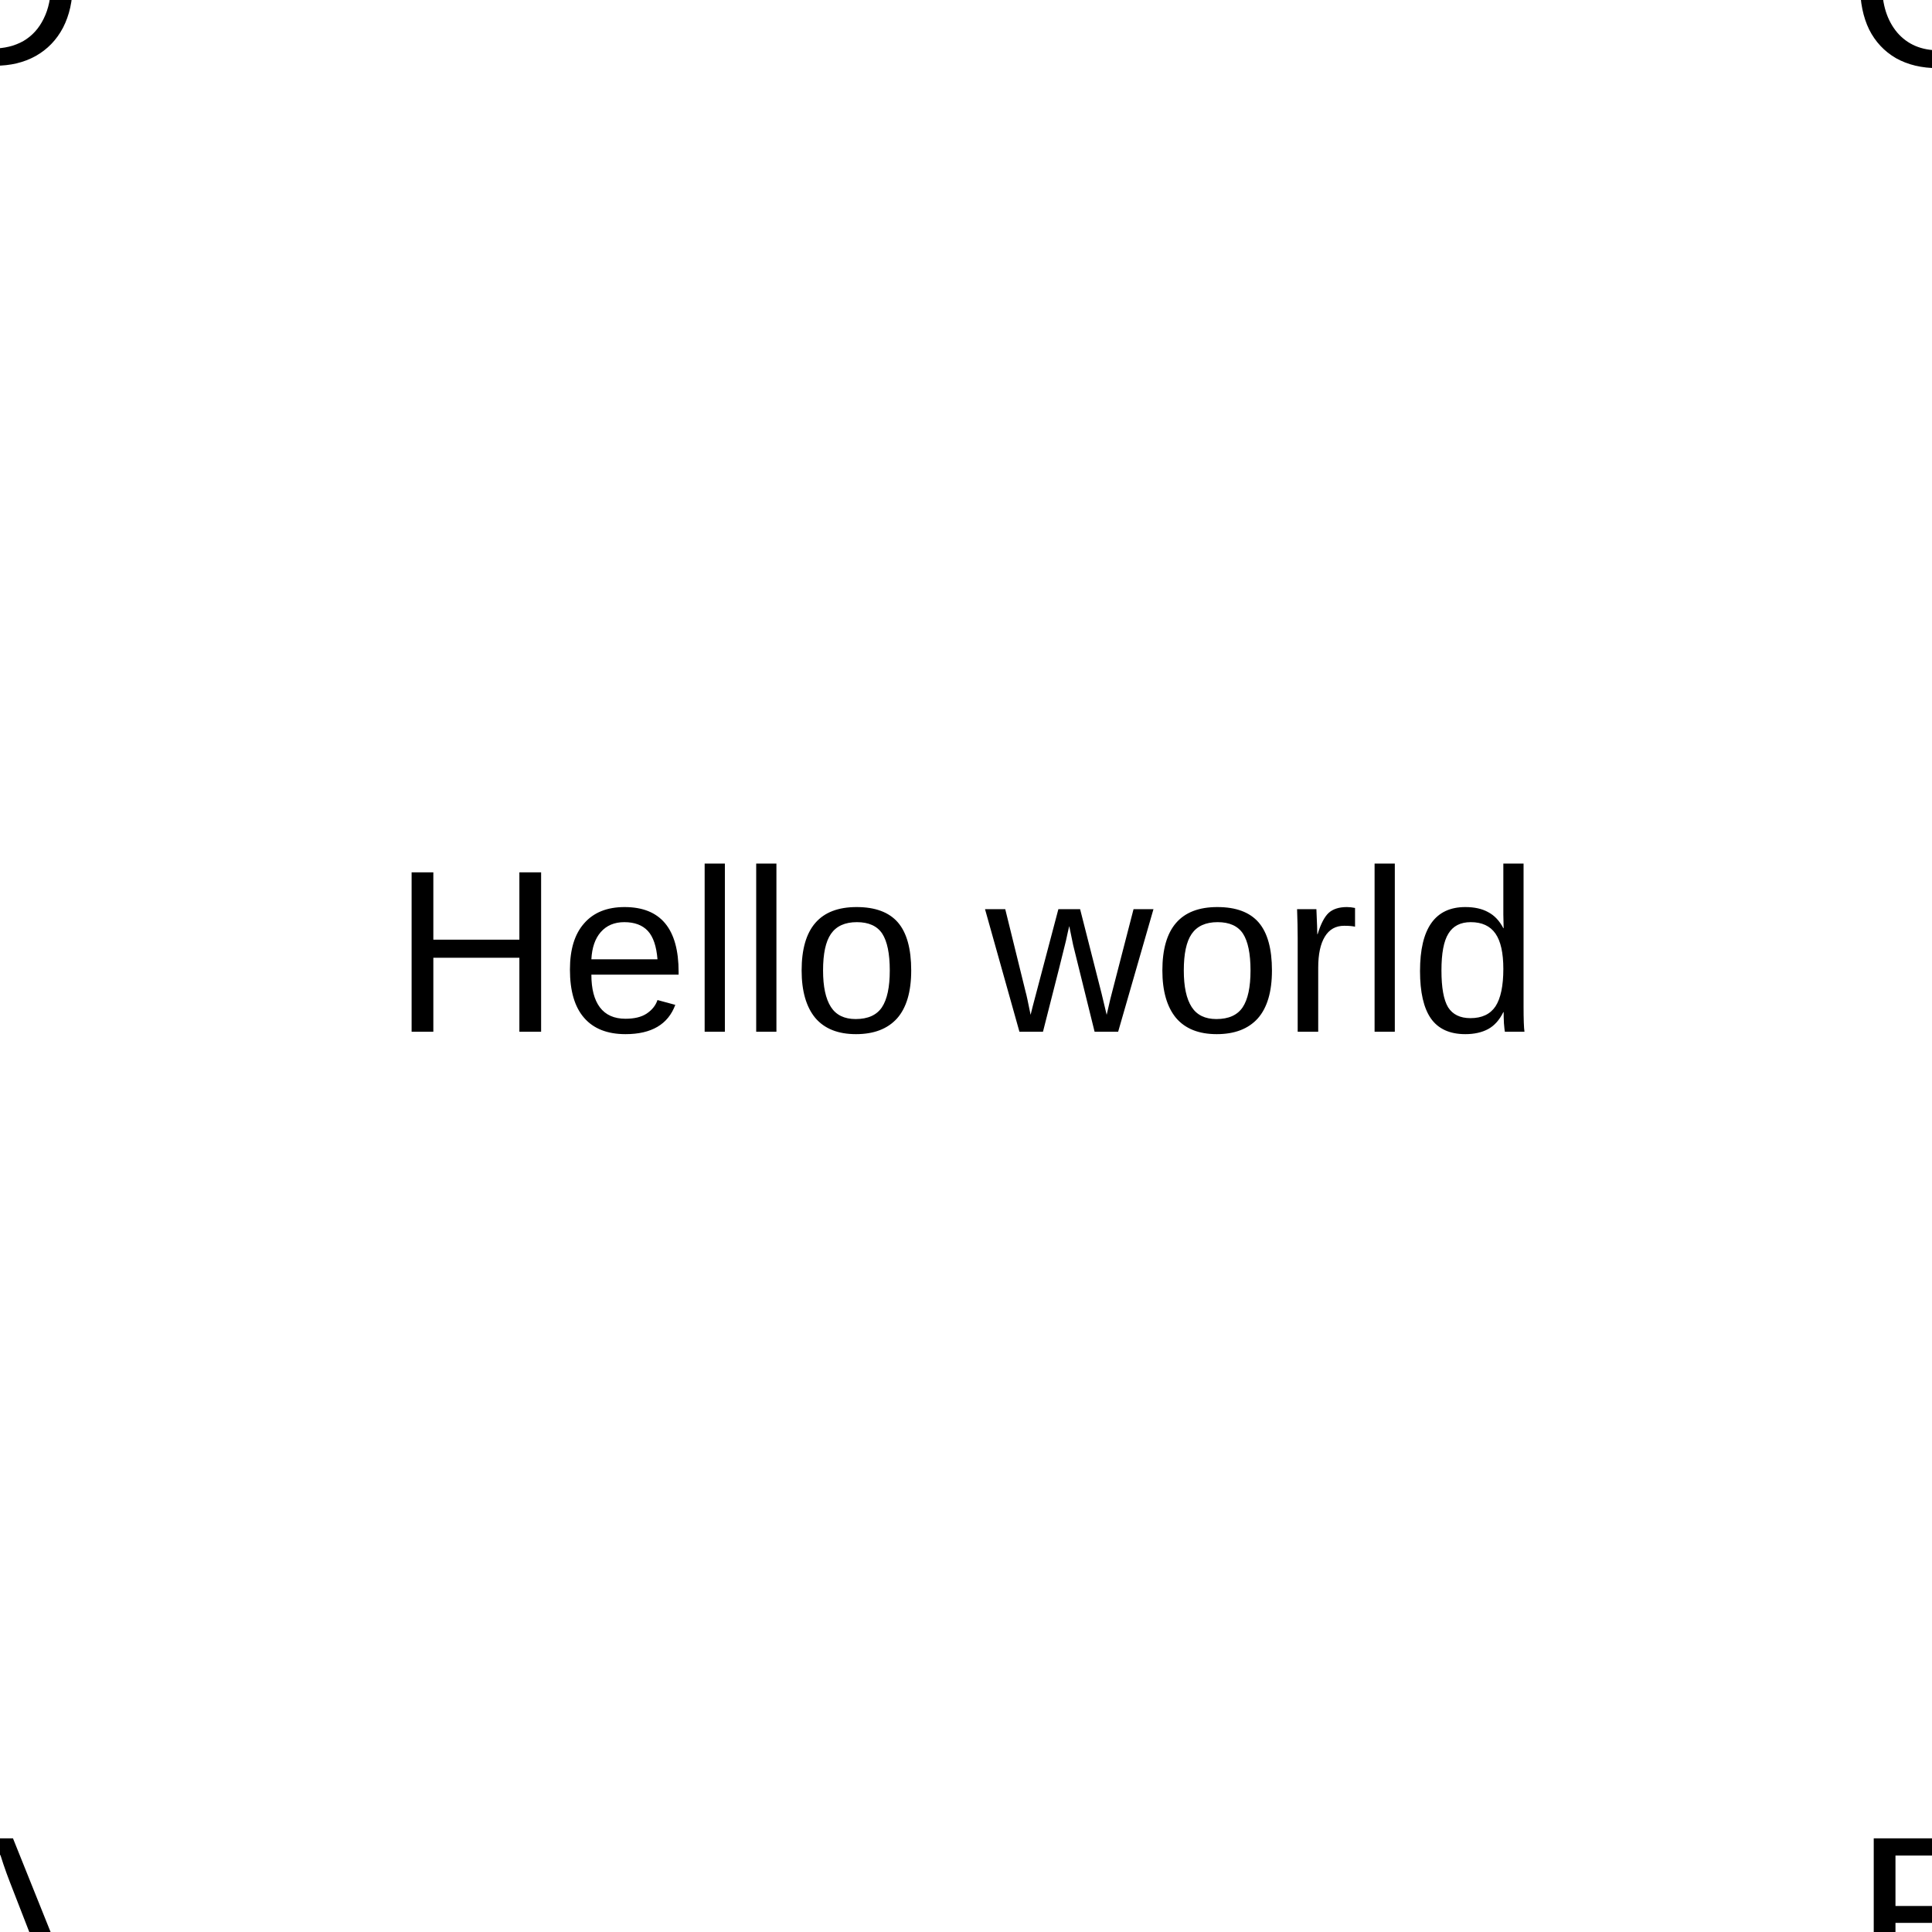
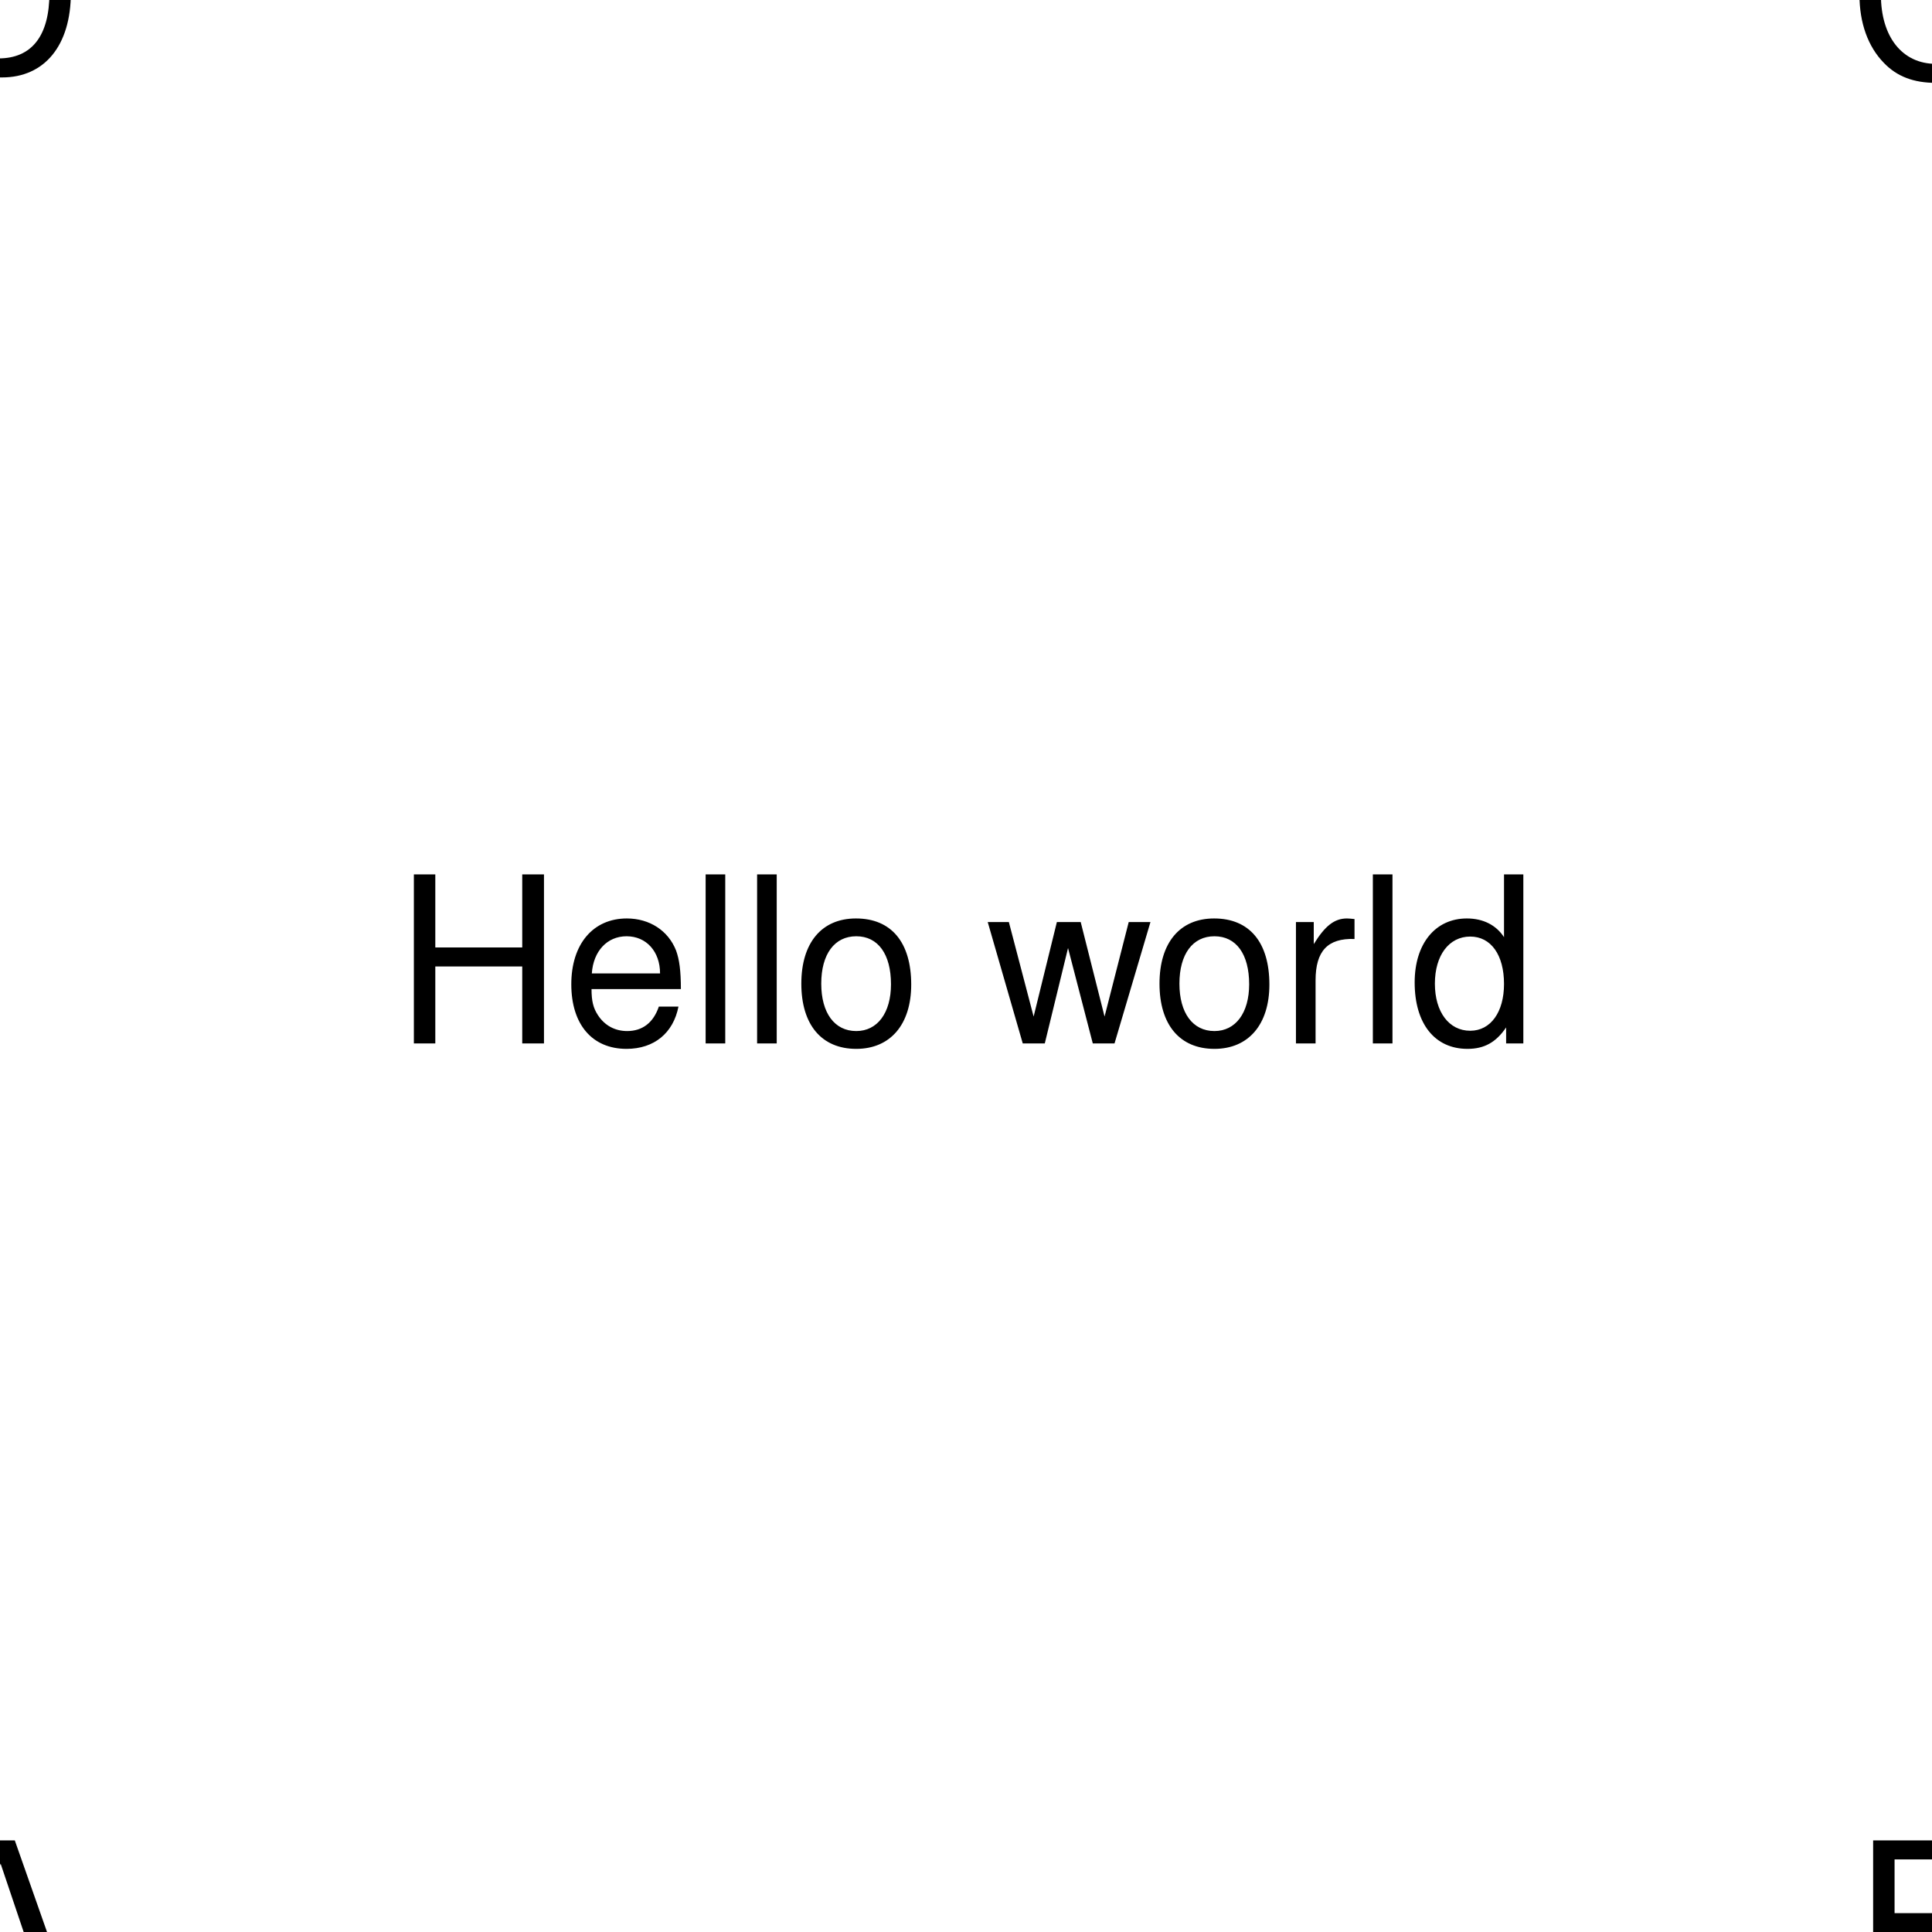
<svg xmlns="http://www.w3.org/2000/svg" height="100" width="100">
  <g>
    <defs>
      <clipPath id="my_text_layer_clip_path">
        <rect height="100" width="100" x="0" y="0" />
      </clipPath>
    </defs>
    <g height="100" width="100">
      <g clip-path="url(#my_text_layer_clip_path)" transform="translate(0,0)">
-         <text dominant-baseline="middle" fill="rgb(0, 0, 0)" font-family="Arial" font-size="12" opacity="1" text-anchor="middle" transform="rotate(0 0 100)" x="0" y="100">
+         <text dominant-baseline="middle" fill="rgb(0, 0, 0)" font-family="Helvetica" font-size="12" opacity="1" text-anchor="middle" transform="rotate(0 0 100)" x="0" y="100">
A
</text>
-         <text dominant-baseline="middle" fill="rgb(0, 0, 0)" font-family="Arial" font-size="12" opacity="1" text-anchor="middle" transform="rotate(0 100 100)" x="100" y="100">
+         <text dominant-baseline="middle" fill="rgb(0, 0, 0)" font-family="Helvetica" font-size="12" opacity="1" text-anchor="middle" transform="rotate(0 100 100)" x="100" y="100">
B
</text>
-         <text dominant-baseline="middle" fill="rgb(0, 0, 0)" font-family="Arial" font-size="12" opacity="1" text-anchor="middle" transform="rotate(0 100 0)" x="100" y="0">
+         <text dominant-baseline="middle" fill="rgb(0, 0, 0)" font-family="Helvetica" font-size="12" opacity="1" text-anchor="middle" transform="rotate(0 100 0)" x="100" y="0">
C
</text>
-         <text dominant-baseline="middle" fill="rgb(0, 0, 0)" font-family="Arial" font-size="12" opacity="1" text-anchor="middle" transform="rotate(0 0 0)" x="0" y="0">
+         <text dominant-baseline="middle" fill="rgb(0, 0, 0)" font-family="Helvetica" font-size="12" opacity="1" text-anchor="middle" transform="rotate(0 0 0)" x="0" y="0">
D
</text>
-         <text dominant-baseline="middle" fill="rgb(0, 0, 0)" font-family="Arial" font-size="12" opacity="1" text-anchor="middle" transform="rotate(0 50 50)" x="50" y="50">
+         <text dominant-baseline="middle" fill="rgb(0, 0, 0)" font-family="Helvetica" font-size="12" opacity="1" text-anchor="middle" transform="rotate(0 50 50)" x="50" y="50">
Hello world
</text>
      </g>
    </g>
  </g>
</svg>
